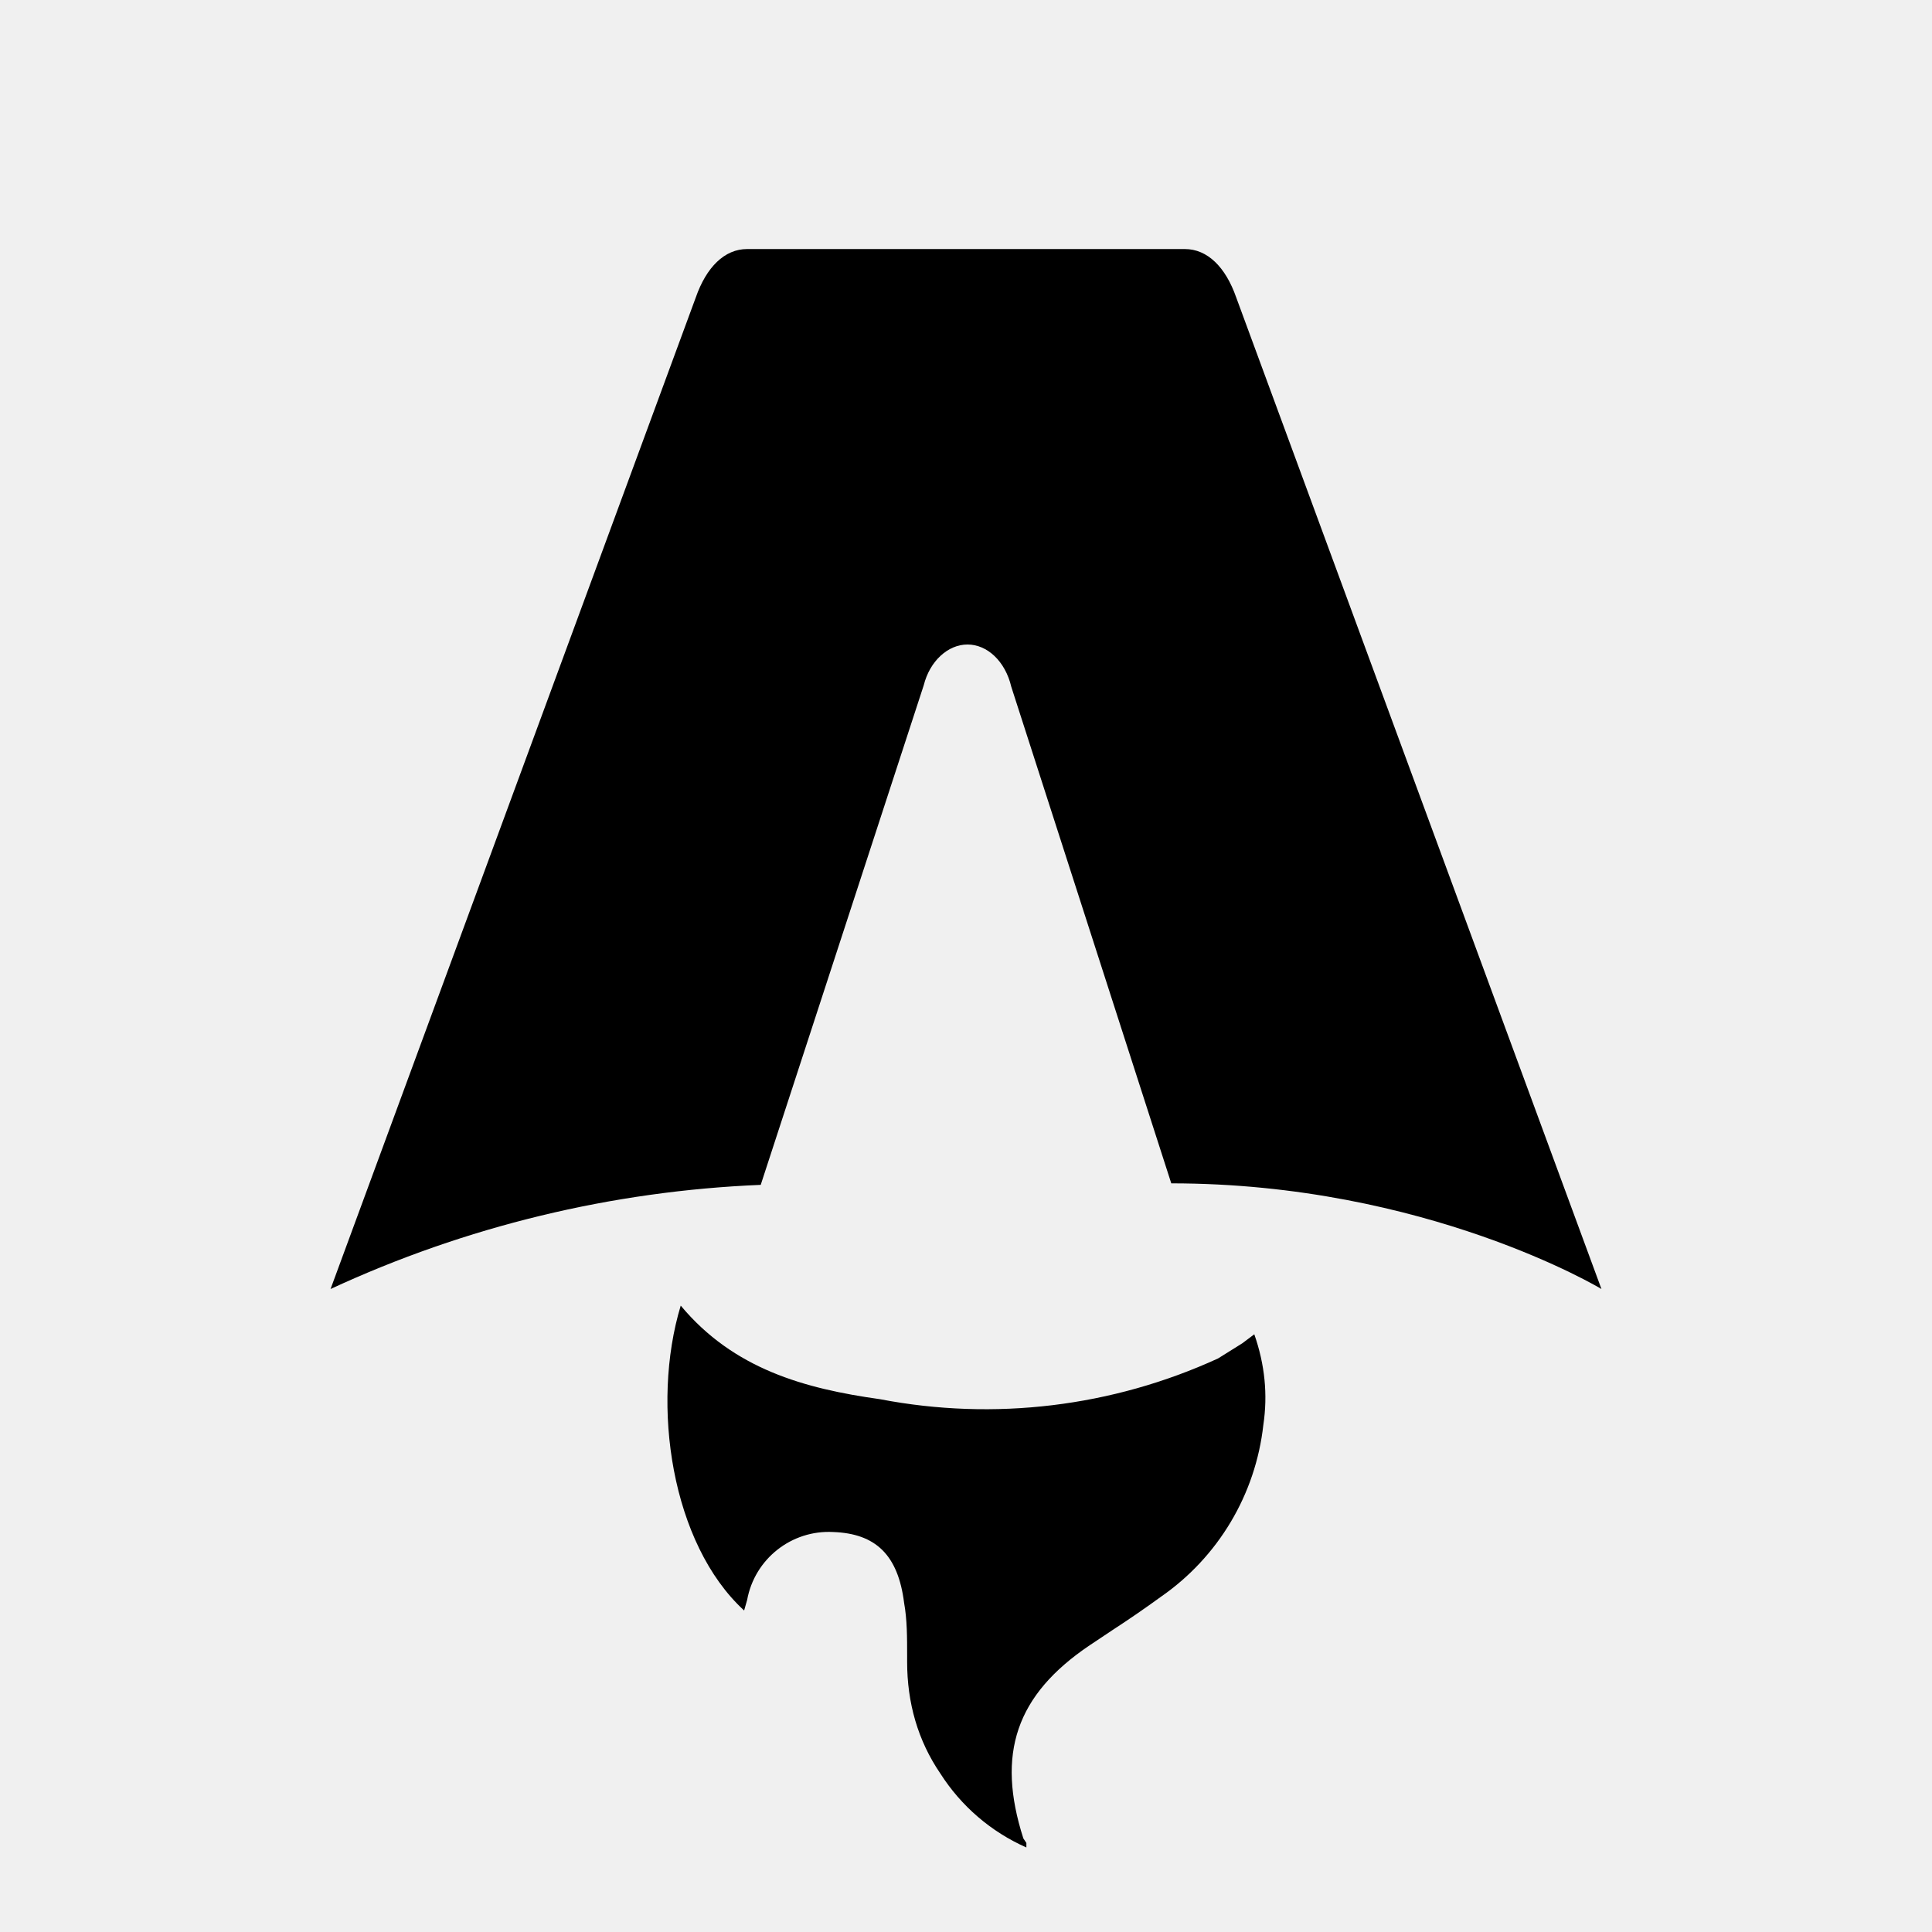
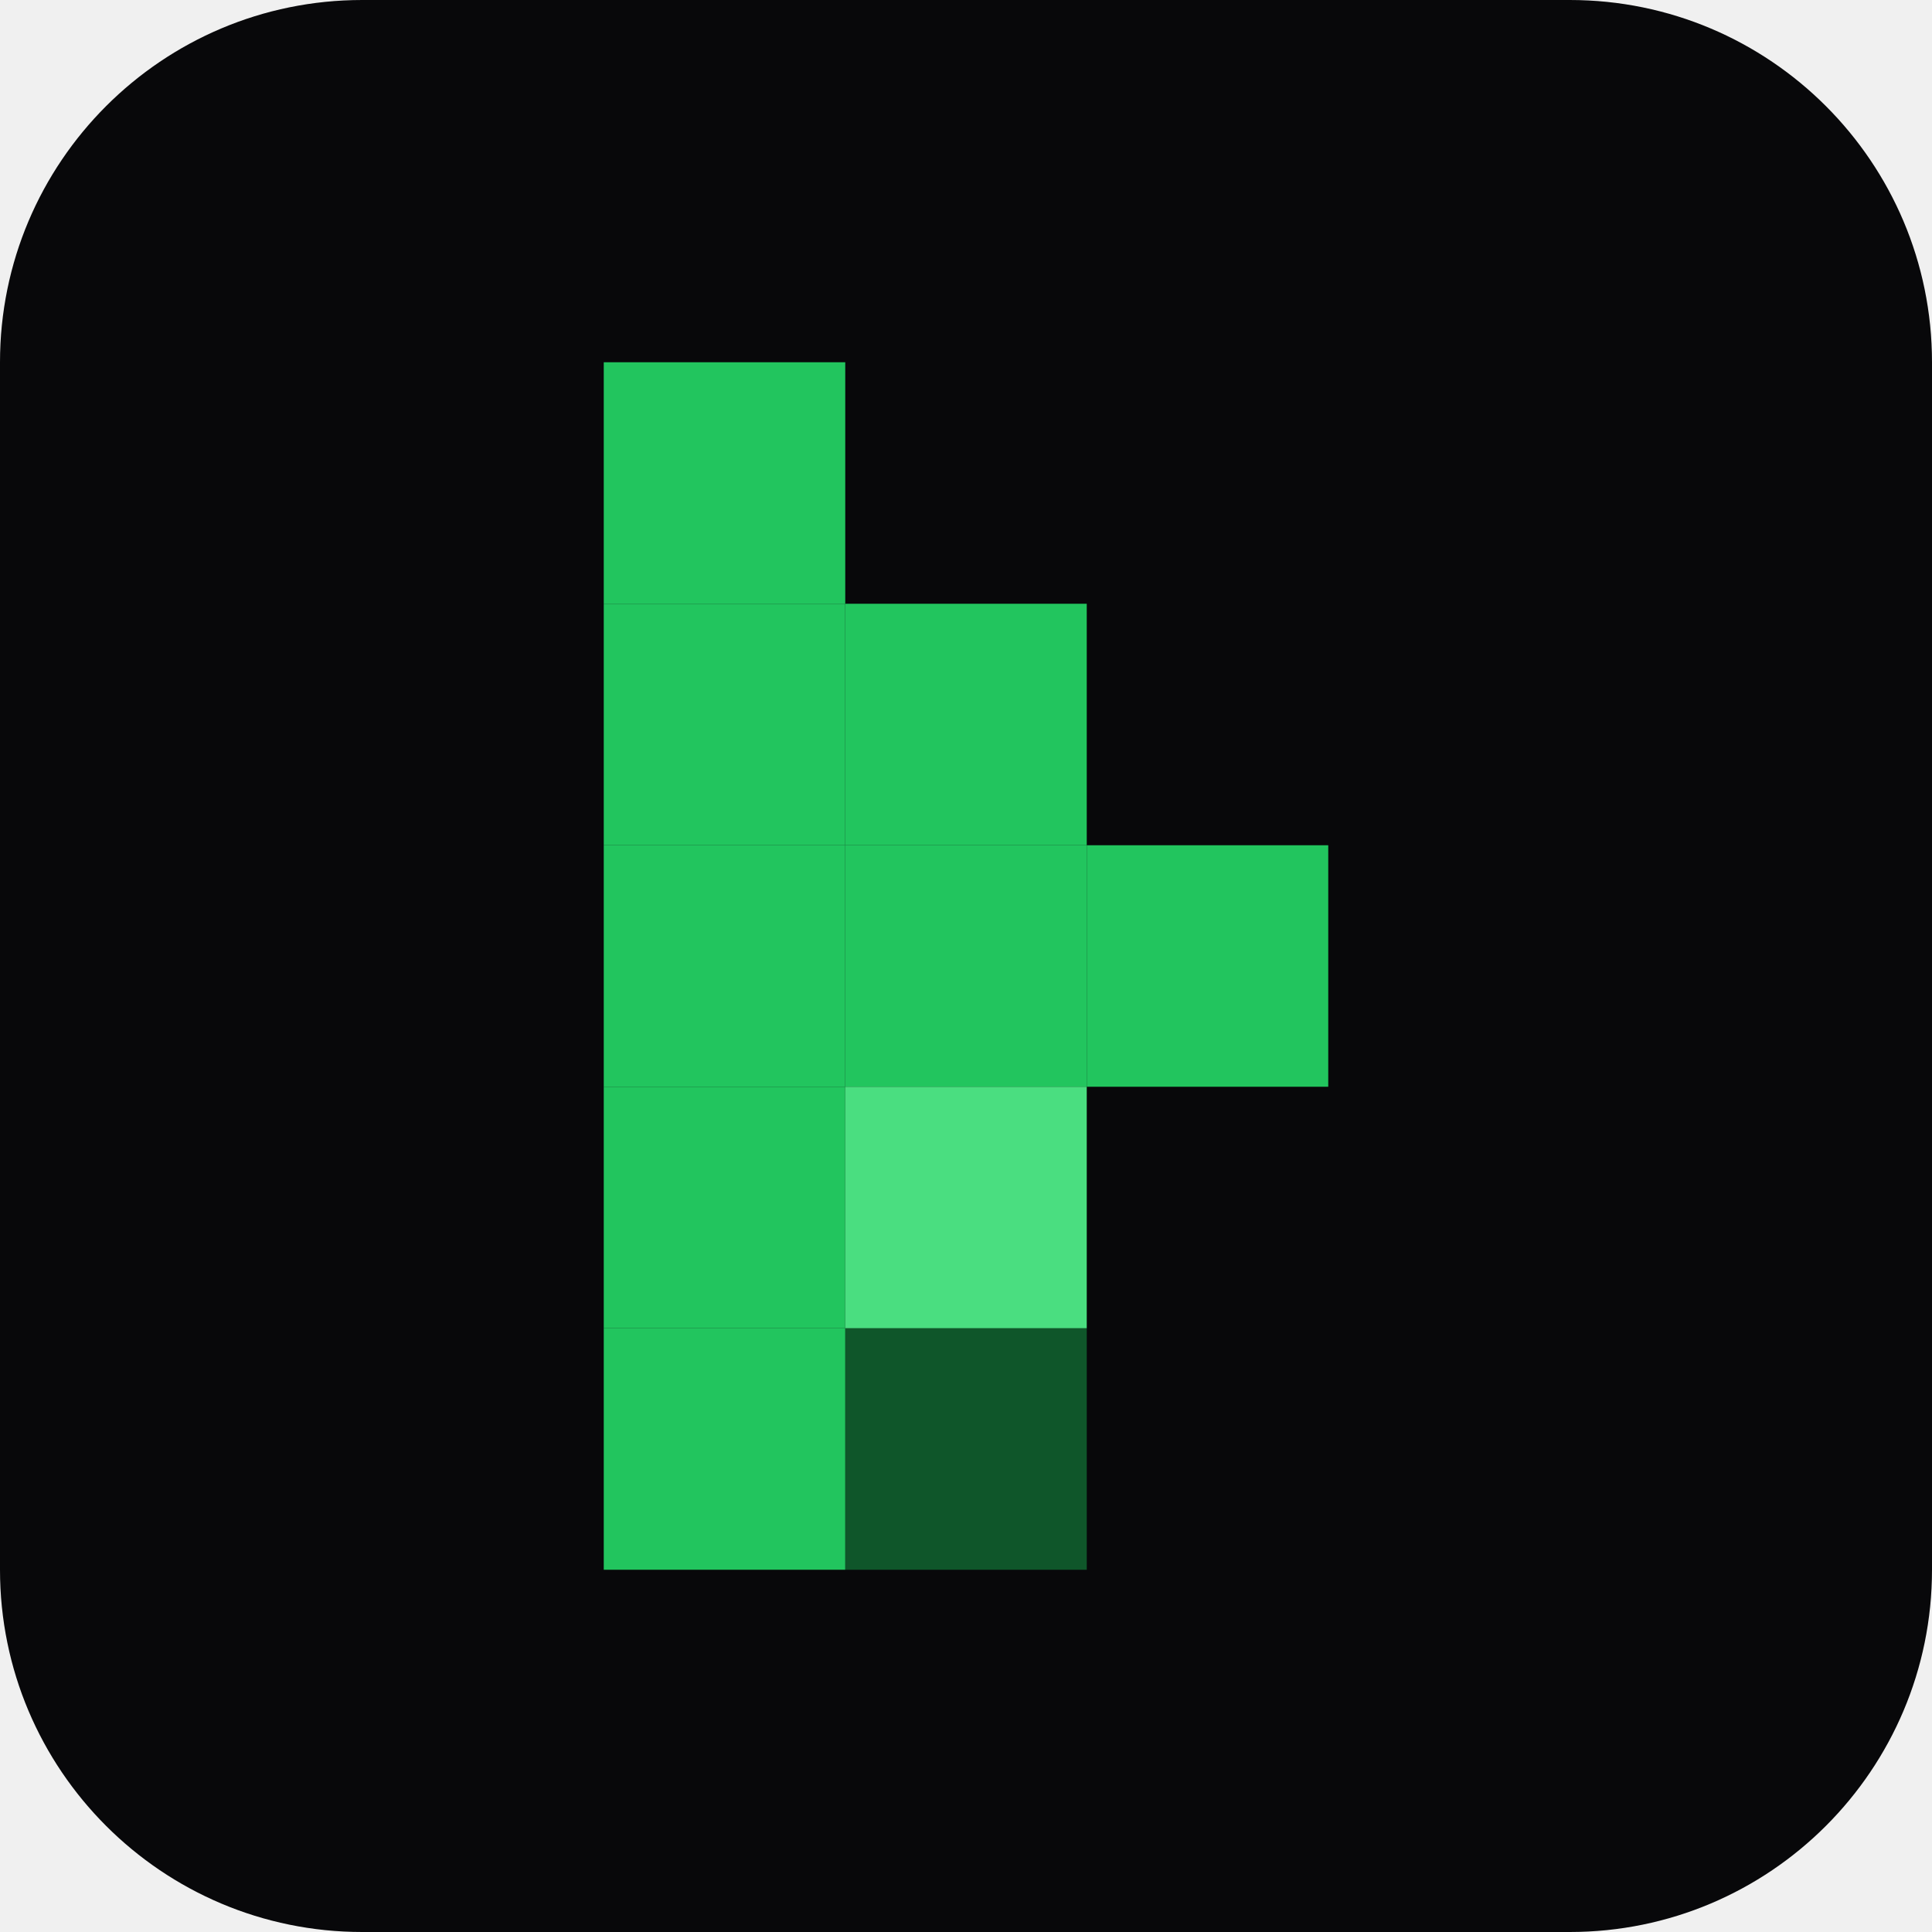
- <svg xmlns="http://www.w3.org/2000/svg" fill="none" viewBox="0 0 128 128">
-   <path d="M50.4 78.5a75.1 75.1 0 0 0-28.5 6.9l24.2-65.7c.7-2 1.9-3.2 3.4-3.2h29c1.5 0 2.7 1.2 3.4 3.2l24.2 65.7s-11.6-7-28.5-7L67 45.5c-.4-1.7-1.6-2.8-2.9-2.8-1.3 0-2.5 1.1-2.9 2.7L50.4 78.5Zm-1.1 28.2Zm-4.2-20.2c-2 6.6-.6 15.8 4.2 20.2a17.5 17.5 0 0 1 .2-.7 5.5 5.5 0 0 1 5.7-4.5c2.8.1 4.3 1.5 4.7 4.7.2 1.1.2 2.3.2 3.5v.4c0 2.7.7 5.2 2.2 7.4a13 13 0 0 0 5.7 4.9v-.3l-.2-.3c-1.8-5.6-.5-9.5 4.4-12.8l1.5-1a73 73 0 0 0 3.2-2.2 16 16 0 0 0 6.8-11.4c.3-2 .1-4-.6-6l-.8.6-1.6 1a37 37 0 0 1-22.4 2.7c-5-.7-9.7-2-13.2-6.2Z" />
-   <style>
-         path { fill: #000; }
-         @media (prefers-color-scheme: dark) {
-             path { fill: #FFF; }
-         }
-     </style>
+ <svg xmlns="http://www.w3.org/2000/svg" viewBox="0 0 32 32">
+   <rect width="32" height="32" rx="6" fill="#08080a" />
+   <rect x="10" y="6" width="4" height="4" fill="#22c55e" />
+   <rect x="10" y="10" width="4" height="4" fill="#22c55e" />
+   <rect x="14" y="10" width="4" height="4" fill="#22c55e" />
+   <rect x="10" y="14" width="4" height="4" fill="#22c55e" />
+   <rect x="14" y="14" width="4" height="4" fill="#22c55e" />
+   <rect x="18" y="14" width="4" height="4" fill="#22c55e" />
+   <rect x="10" y="18" width="4" height="4" fill="#22c55e" />
+   <rect x="14" y="18" width="4" height="4" fill="#4ade80" />
+   <rect x="10" y="22" width="4" height="4" fill="#22c55e" />
+   <rect x="14" y="22" width="4" height="4" fill="#16a34a" opacity="0.5" />
</svg>
